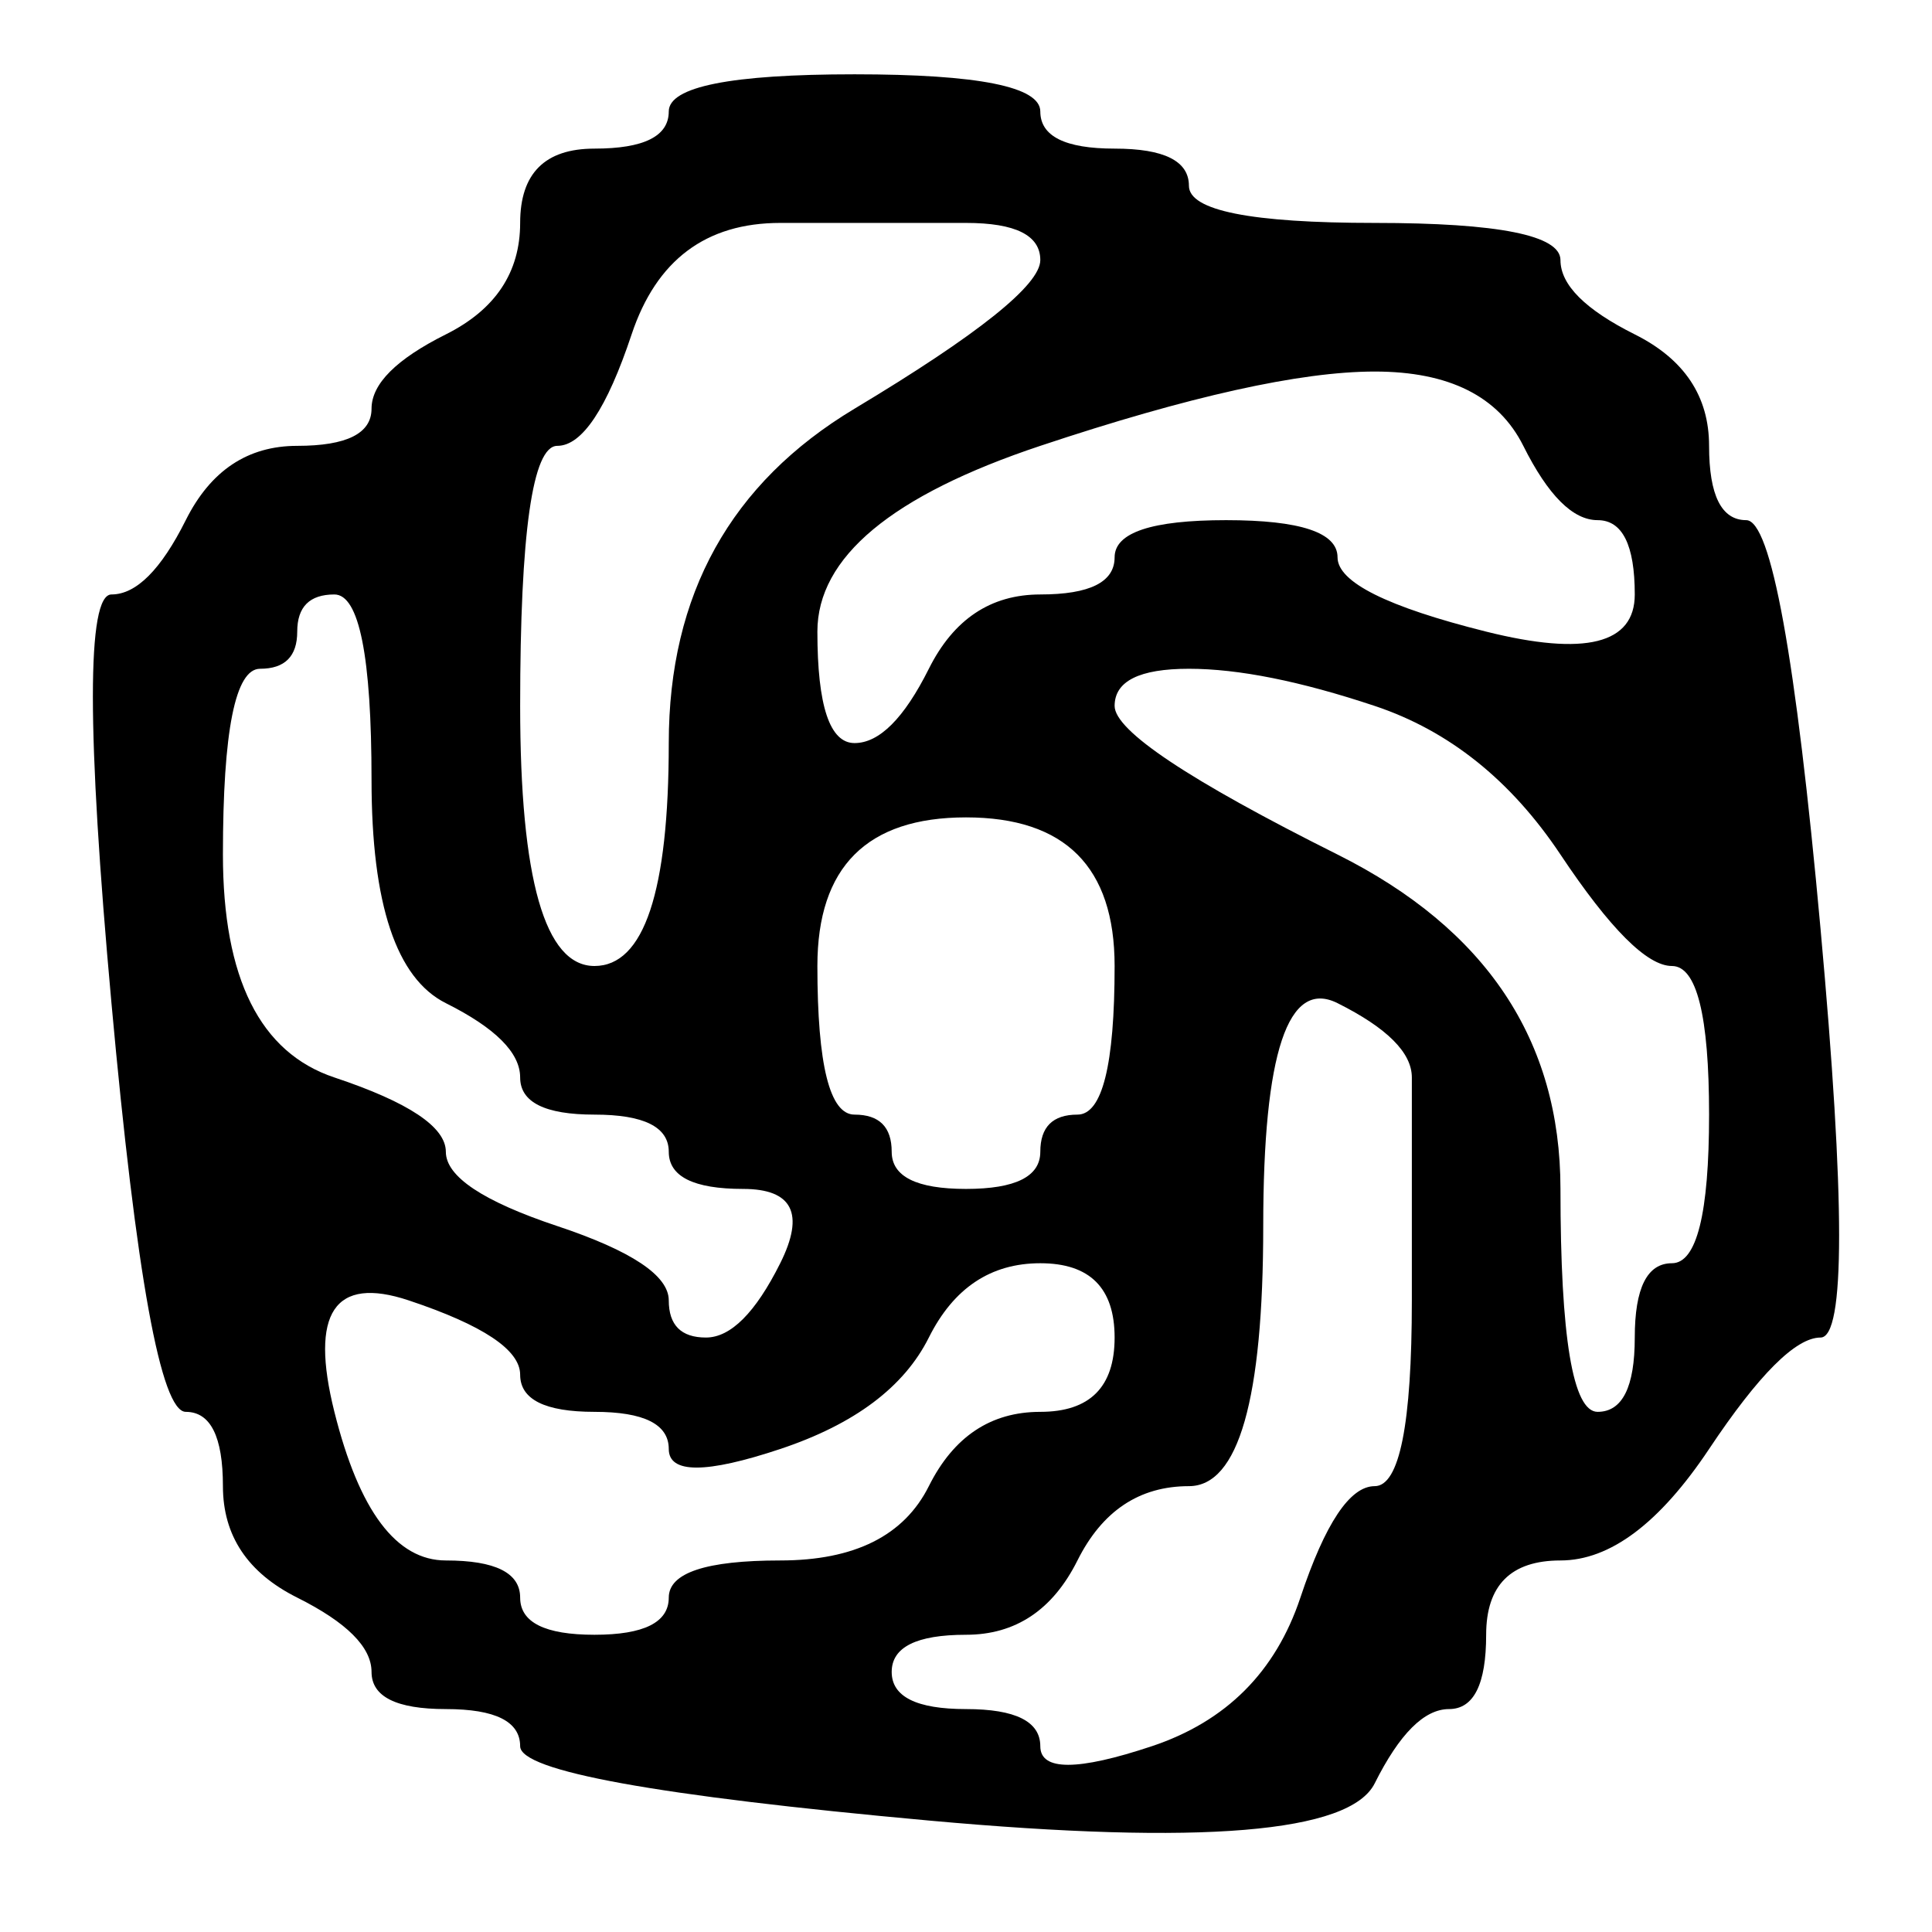
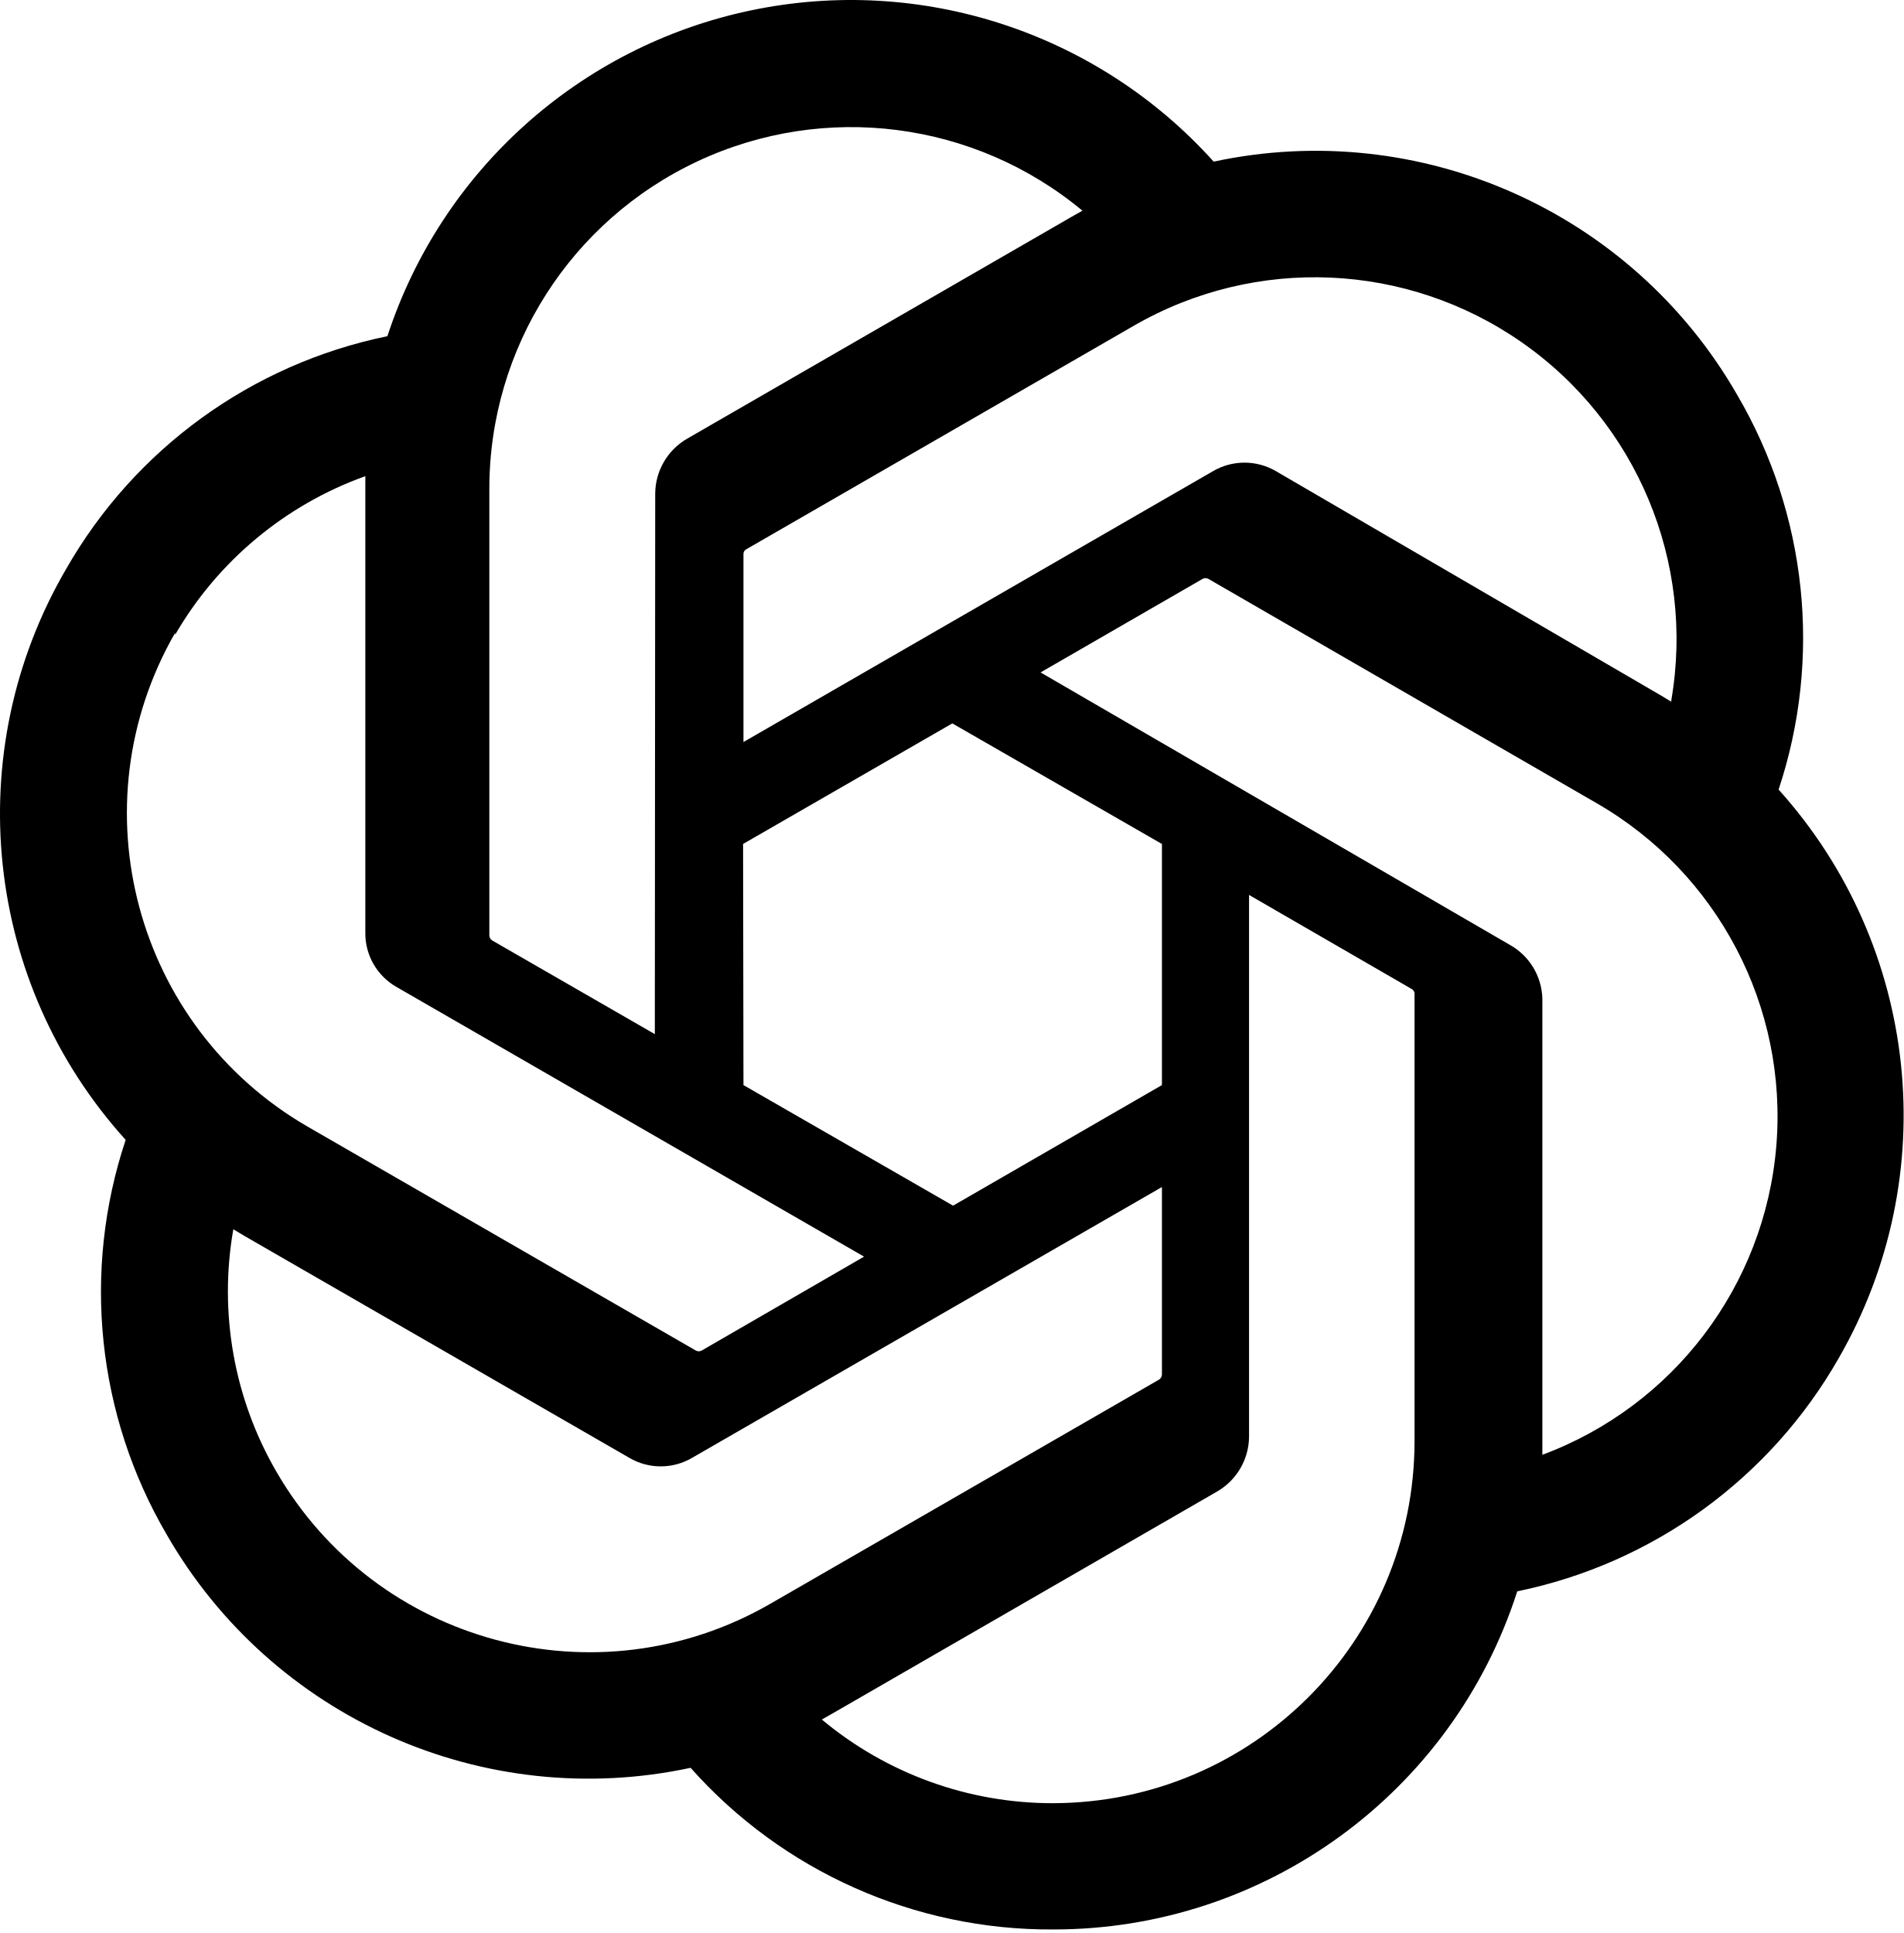
- <svg xmlns="http://www.w3.org/2000/svg" viewBox="0 0 26 26" fill="currentColor">
-   <path fill-rule="evenodd" d="M8 13Q9 13 9 10Q9 7 11.5 5.5Q14 4 14 3.5Q14 3 13 3Q12 3 10.5 3Q9 3 8.5 4.5Q8 6 7.5 6Q7 6 7 9.5Q7 13 8 13ZM19 17.5Q19 15 19 14.5Q19 14 18 13.5Q17 13 17 16.5Q17 20 16 20Q15 20 14.5 21Q14 22 13 22Q12 22 12 22.5Q12 23 13 23Q14 23 14 23.5Q14 24 15.5 23.5Q17 23 17.5 21.5Q18 20 18.5 20Q19 20 19 17.5ZM13 11Q11 11 11 13Q11 15 11.5 15Q12 15 12 15.5Q12 16 13 16Q14 16 14 15.5Q14 15 14.5 15Q15 15 15 13Q15 11 13 11ZM1.5 13.5Q1 8 1.5 8Q2 8 2.5 7Q3 6 4 6Q5 6 5 5.5Q5 5 6 4.5Q7 4 7 3Q7 2 8 2Q9 2 9 1.5Q9 1 11.5 1Q14 1 14 1.5Q14 2 15 2Q16 2 16 2.5Q16 3 18.5 3Q21 3 21 3.5Q21 4 22 4.5Q23 5 23 6Q23 7 23.5 7Q24 7 24.5 12.5Q25 18 24.5 18Q24 18 23 19.5Q22 21 21 21Q20 21 20 22Q20 23 19.5 23Q19 23 18.5 24Q18 25 12.5 24.5Q7 24 7 23.5Q7 23 6 23Q5 23 5 22.5Q5 22 4 21.5Q3 21 3 20Q3 19 2.5 19Q2 19 1.5 13.5ZM15 7.5Q15 7 16.5 7Q18 7 18 7.5Q18 8 20 8.5Q22 9 22 8Q22 7 21.5 7Q21 7 20.5 6Q20 5 18.5 5Q17 5 14 6Q11 7 11 8.5Q11 10 11.5 10Q12 10 12.5 9Q13 8 14 8Q15 8 15 7.5ZM9 21.5Q9 21 10.5 21Q12 21 12.5 20Q13 19 14 19Q15 19 15 18Q15 17 14 17Q13 17 12.5 18Q12 19 10.5 19.5Q9 20 9 19.5Q9 19 8 19Q7 19 7 18.5Q7 18 5.5 17.5Q4 17 4.5 19Q5 21 6 21Q7 21 7 21.5Q7 22 8 22Q9 22 9 21.5ZM18.5 9.5Q17 9 16 9Q15 9 15 9.5Q15 10 18 11.5Q21 13 21 16Q21 19 21.5 19Q22 19 22 18Q22 17 22.5 17Q23 17 23 15Q23 13 22.5 13Q22 13 21 11.5Q20 10 18.5 9.5ZM6 15.5Q6 16 7.5 16.5Q9 17 9 17.5Q9 18 9.5 18Q10 18 10.5 17Q11 16 10 16Q9 16 9 15.5Q9 15 8 15Q7 15 7 14.5Q7 14 6 13.5Q5 13 5 10.5Q5 8 4.5 8Q4 8 4 8.5Q4 9 3.5 9Q3 9 3 11.5Q3 14 4.5 14.5Q6 15 6 15.5Z" />
+ <svg xmlns="http://www.w3.org/2000/svg" viewBox="0 0 256 260" fill="currentColor">
+   <path d="M239.184 106.203a64.716 64.716 0 0 0-5.576-53.103C219.452 28.459 191 15.784 163.213 21.74A65.586 65.586 0 0 0 52.096 45.22a64.716 64.716 0 0 0-43.23 31.36c-14.31 24.602-11.061 55.634 8.033 76.74a64.665 64.665 0 0 0 5.525 53.102c14.174 24.65 42.644 37.324 70.446 31.36a64.72 64.72 0 0 0 48.754 21.744c28.481.025 53.714-18.361 62.414-45.481a64.767 64.767 0 0 0 43.229-31.36c14.137-24.558 10.875-55.423-8.083-76.483Zm-97.56 136.338a48.397 48.397 0 0 1-31.105-11.255l1.535-.87 51.67-29.825a8.595 8.595 0 0 0 4.247-7.367v-72.85l21.845 12.636c.218.111.37.32.409.563v60.367c-.056 26.818-21.783 48.545-48.601 48.601Zm-104.466-44.61a48.345 48.345 0 0 1-5.781-32.589l1.534.921 51.722 29.826a8.339 8.339 0 0 0 8.441 0l63.181-36.425v25.221a.87.87 0 0 1-.358.665l-52.335 30.184c-23.257 13.398-52.97 5.431-66.404-17.803ZM23.549 85.38a48.499 48.499 0 0 1 25.58-21.333v61.39a8.288 8.288 0 0 0 4.195 7.316l62.874 36.272-21.845 12.636a.819.819 0 0 1-.767 0L41.353 151.53c-23.211-13.454-31.171-43.144-17.804-66.405v.256Zm179.466 41.695-63.08-36.63L161.73 77.86a.819.819 0 0 1 .768 0l52.233 30.184a48.6 48.6 0 0 1-7.316 87.635v-61.391a8.544 8.544 0 0 0-4.4-7.213Zm21.742-32.69-1.535-.922-51.619-30.081a8.39 8.39 0 0 0-8.492 0L99.98 99.808V74.587a.716.716 0 0 1 .307-.665l52.233-30.133a48.652 48.652 0 0 1 72.236 50.391v.205ZM88.061 139.097l-21.845-12.585a.87.87 0 0 1-.41-.614V65.685a48.652 48.652 0 0 1 79.757-37.346l-1.535.87-51.67 29.825a8.595 8.595 0 0 0-4.246 7.367l-.051 72.697Zm11.868-25.58L128.067 97.3l28.188 16.218v32.434l-28.086 16.218-28.188-16.218-.052-32.434Z" />
</svg>
